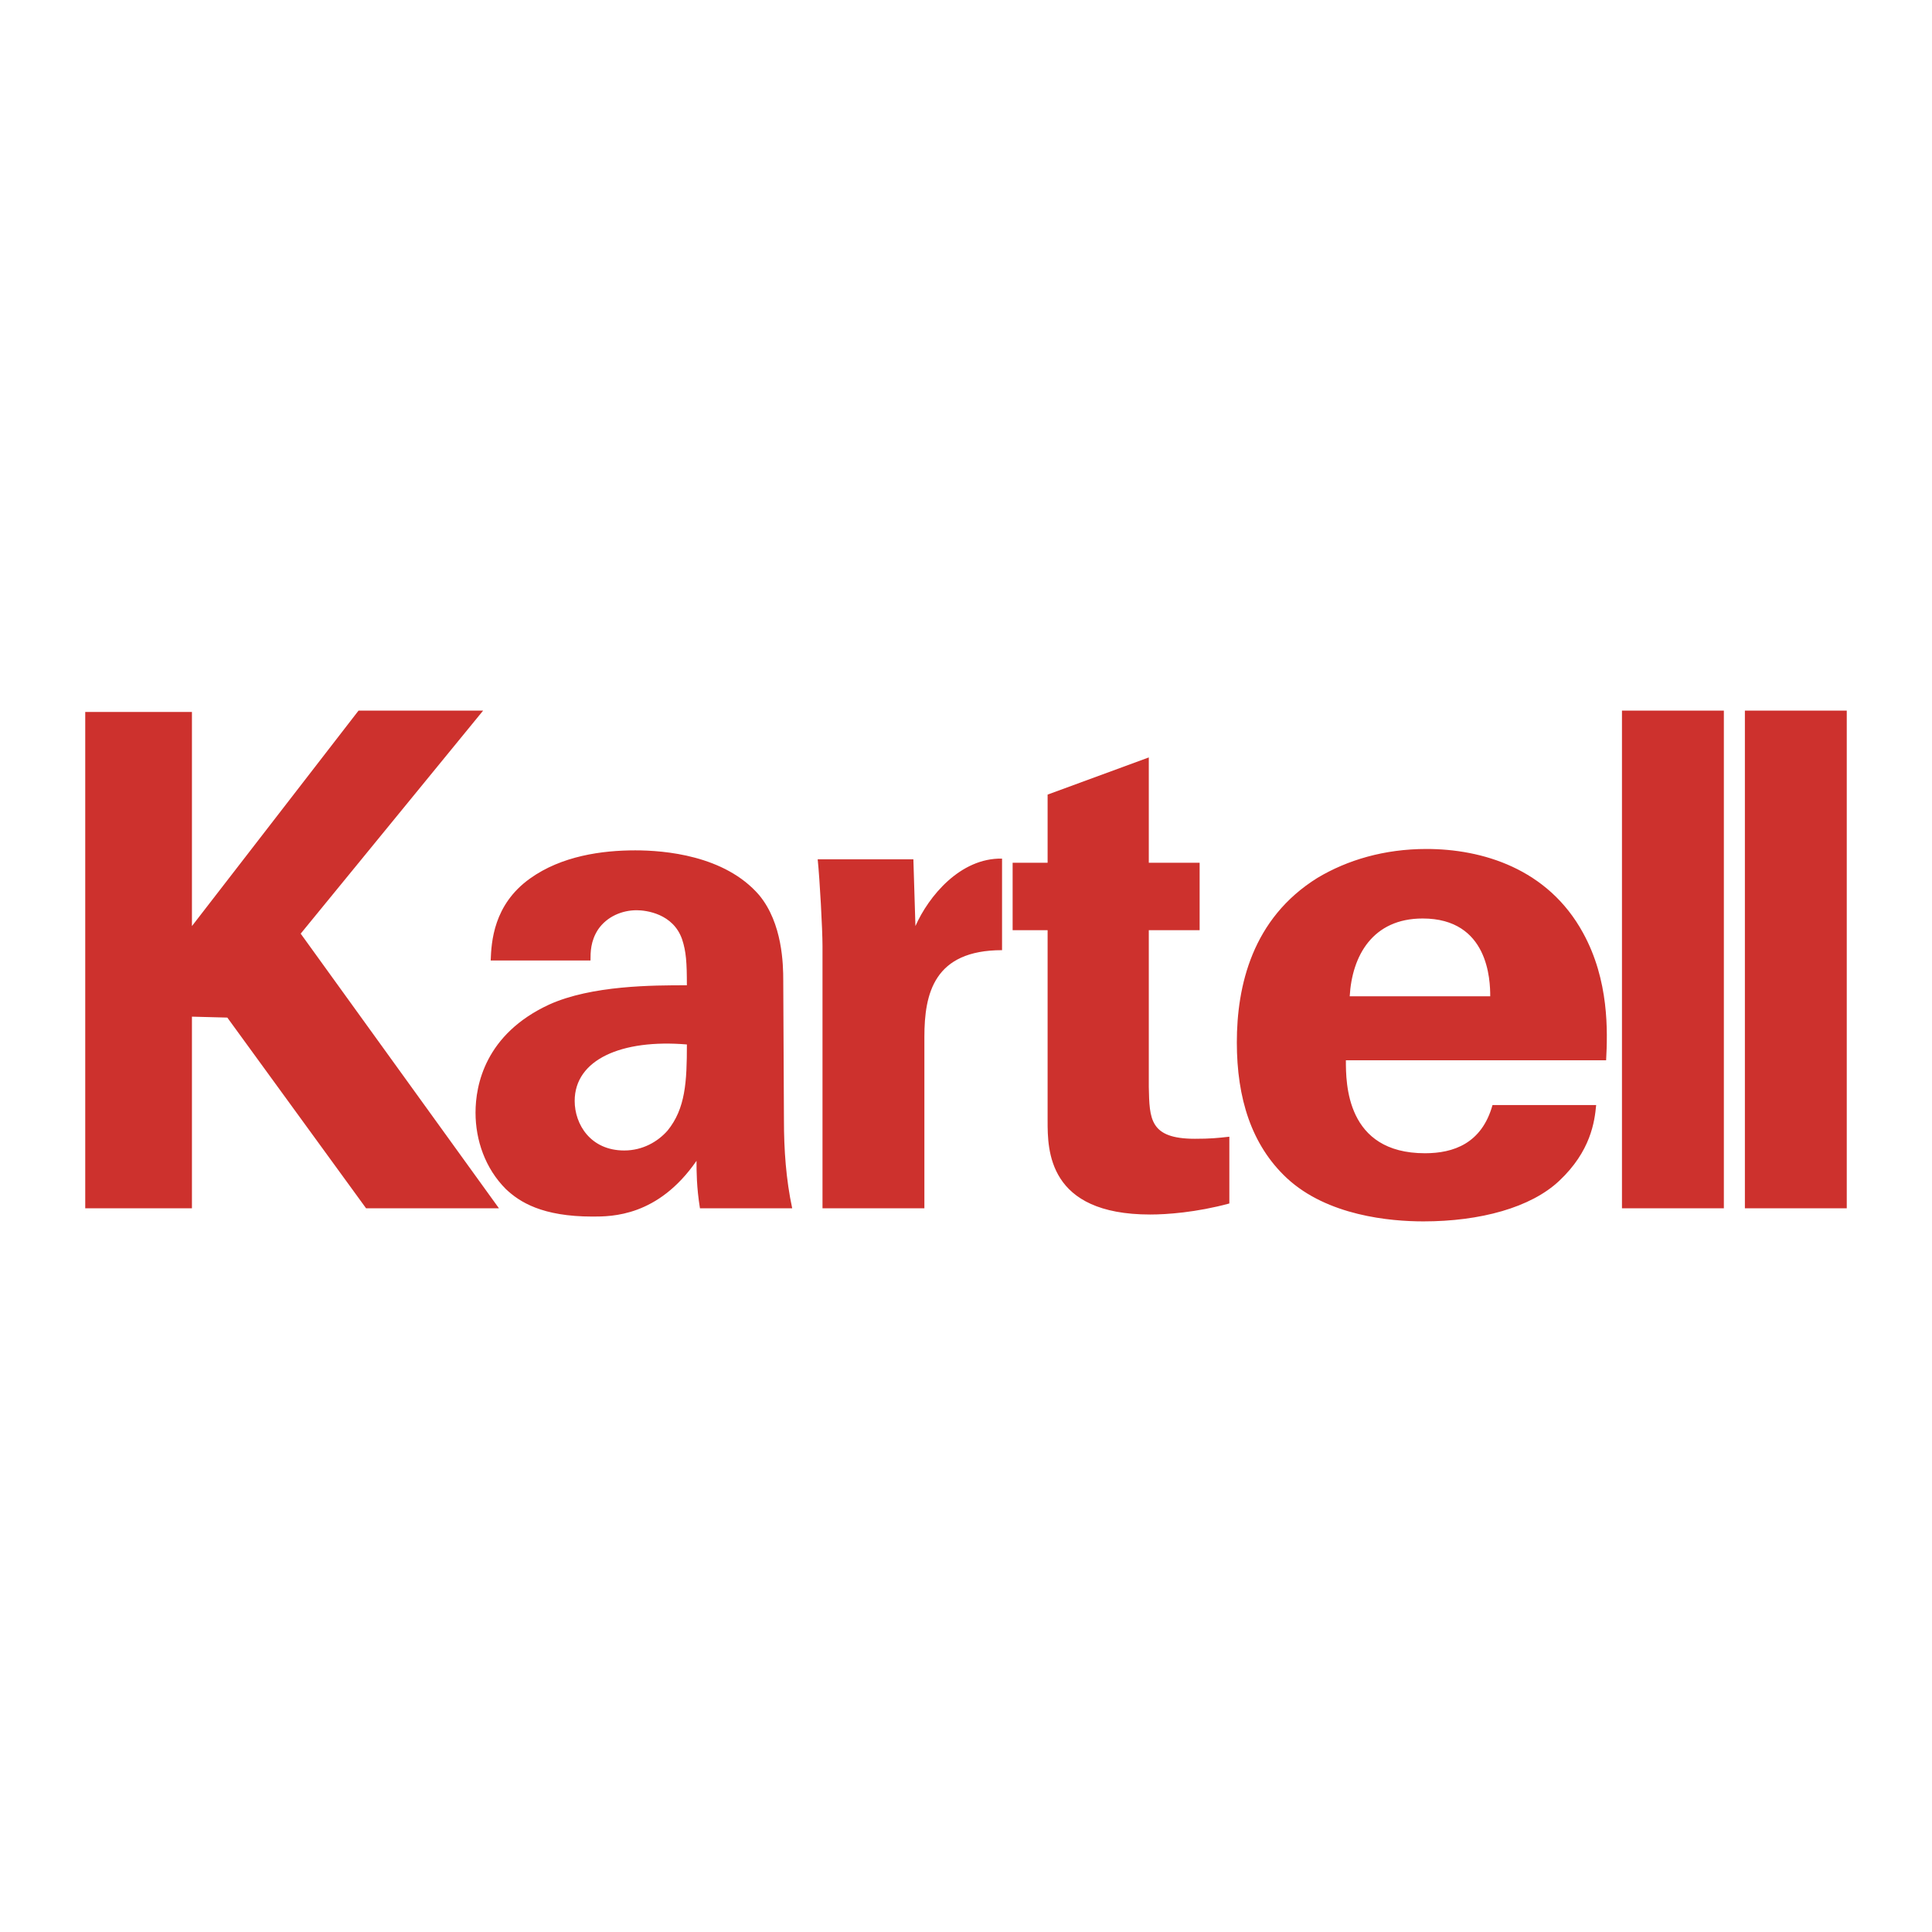
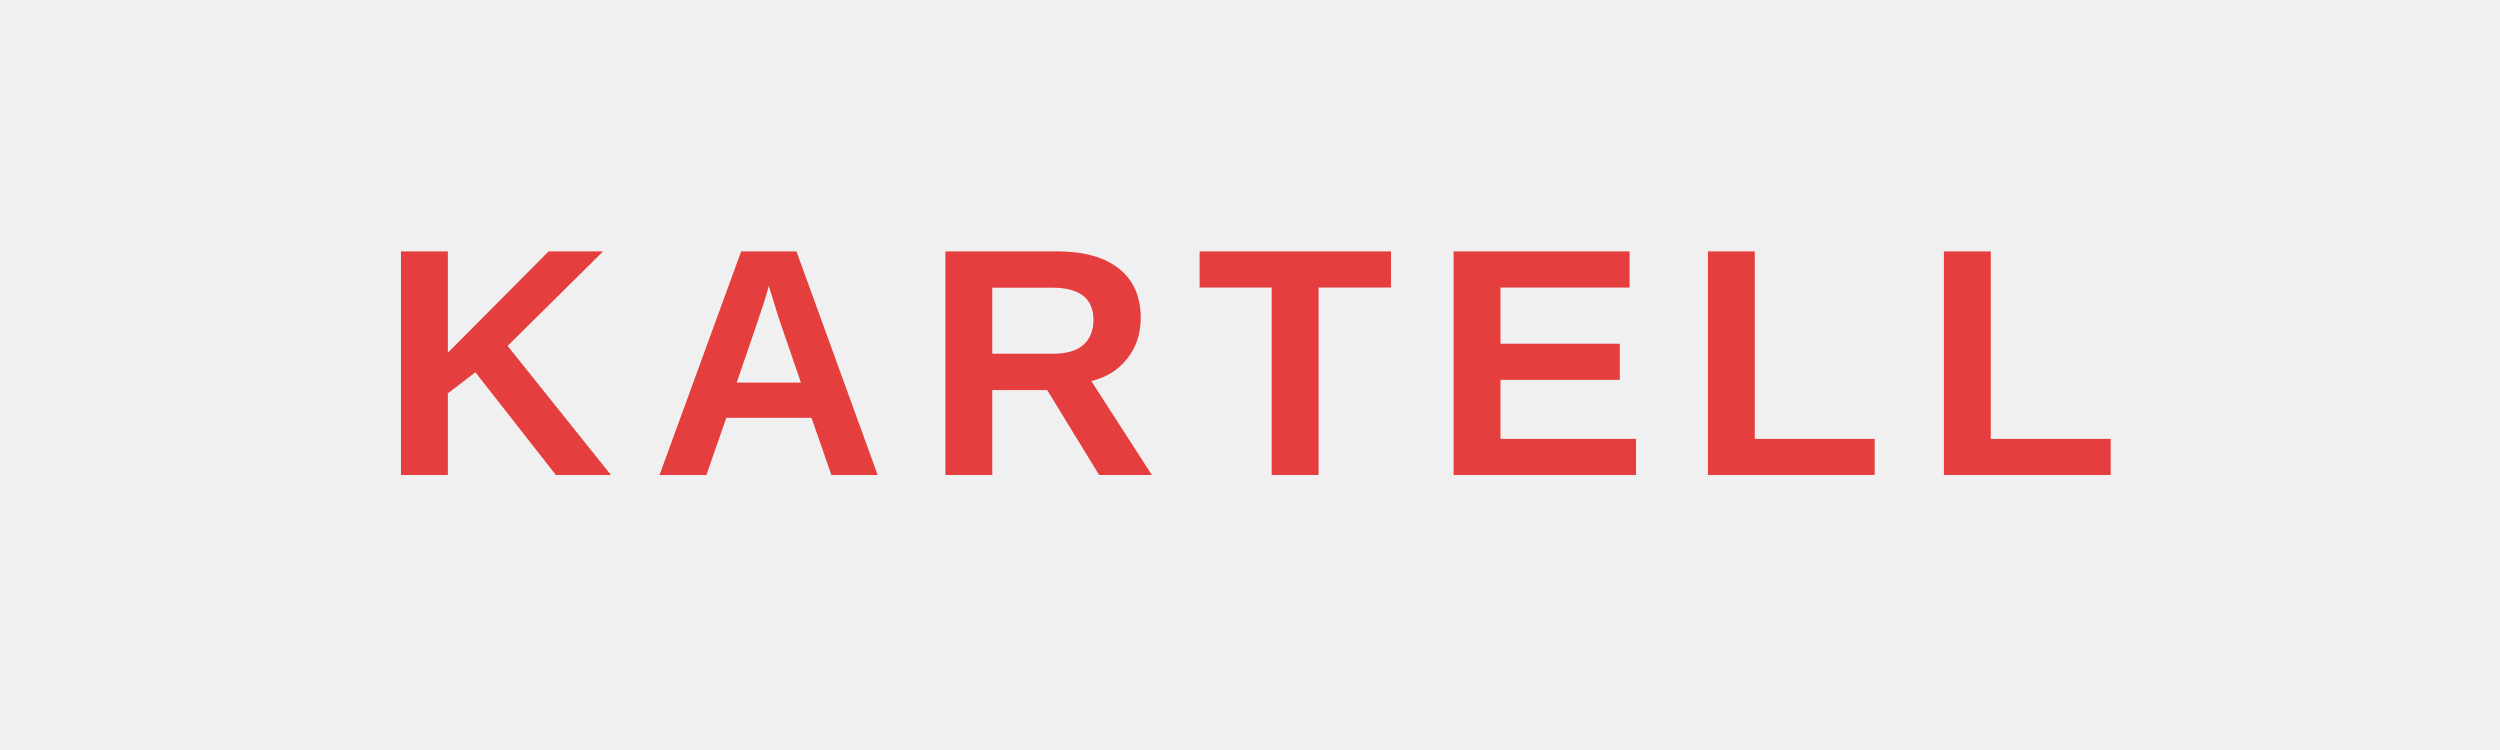
- <svg xmlns="http://www.w3.org/2000/svg" width="2500" height="2500" viewBox="0 0 192.756 192.756">
-   <g fill-rule="evenodd" clip-rule="evenodd">
-     <path fill="#fff" d="M0 0h192.756v192.756H0V0z" />
-     <path fill="#cd312d" d="M8.504 71.034H19.15v21.36l16.621-21.496h12.431L30 93.15l19.781 27.403H36.525L22.68 101.525l-3.53-.093v19.121H8.504V71.034z" />
-     <path d="M69.835 120.553c-.343-2.129-.343-3.709-.343-4.738-3.846 5.562-8.448 5.562-10.371 5.562-5.014 0-7.281-1.442-8.655-2.747-2.06-2.061-3.022-4.876-3.022-7.623 0-2.748.962-7.83 7.349-10.783 4.259-1.923 10.371-1.923 13.736-1.923 0-2.267-.069-3.365-.481-4.603-.893-2.541-3.572-2.884-4.533-2.884-1.441 0-2.953.619-3.846 1.924-.755 1.167-.755 2.266-.755 3.09h-9.958c.069-1.854.274-5.564 3.915-8.173 3.16-2.267 7.211-2.815 10.509-2.815 2.883 0 8.927.481 12.361 4.464 2.335 2.815 2.404 6.937 2.404 8.515l.069 13.942c0 2.953.206 5.907.824 8.791h-9.203v.001zm-12.499-10.714c0 2.335 1.579 4.945 4.944 4.945 1.855 0 3.366-.893 4.327-1.991 1.786-2.198 1.924-4.877 1.924-8.587-6.525-.548-11.195 1.512-11.195 5.633zM82.061 94.386c0-1.648-.274-6.663-.48-8.654h9.547l.205 6.661c1.305-2.953 4.463-6.815 8.642-6.729v9.134c-6.791 0-7.749 4.327-7.749 8.654v17.101H82.061V94.386zM122.65 120.072c-3.295.893-6.248 1.1-7.896 1.1-10.234 0-10.234-6.457-10.234-9.341V92.807h-3.49v-6.73h3.49v-6.8l10.096-3.708v10.508h5.072v6.73h-5.072v15.659c.07 3.158.07 5.15 4.602 5.15 1.512 0 2.199-.068 3.434-.206v6.662h-.002zM134.279 105.787c0 2.267 0 9.272 7.889 9.272 2.834 0 5.666-.962 6.74-4.808h10.342c-.154 1.647-.537 4.601-3.678 7.554-2.834 2.679-7.891 4.053-13.559 4.053-3.293 0-9.576-.55-13.635-4.327-3.523-3.297-4.979-7.967-4.979-13.53 0-5.632 1.529-12.362 8.043-16.415 2.986-1.785 6.664-2.884 10.877-2.884 5.514 0 12.102 1.923 15.625 8.379 2.605 4.738 2.451 9.821 2.299 12.706h-25.964zm14.401-6.388c0-1.58-.154-7.761-6.742-7.761-4.98 0-7.047 3.709-7.277 7.761h14.019zM161.824 70.898h10.166v49.655h-10.166V70.898zM174.088 70.898h10.164v49.655h-10.164V70.898z" fill="#cd312d" />
-   </g>
+ <svg xmlns="http://www.w3.org/2000/svg" viewBox="0 0 200 60" fill="none">
+   <text x="100" y="38" text-anchor="middle" font-family="Arial, Helvetica, sans-serif" font-size="26" font-weight="700" letter-spacing="3" fill="#e53e3e">KARTELL</text>
</svg>
